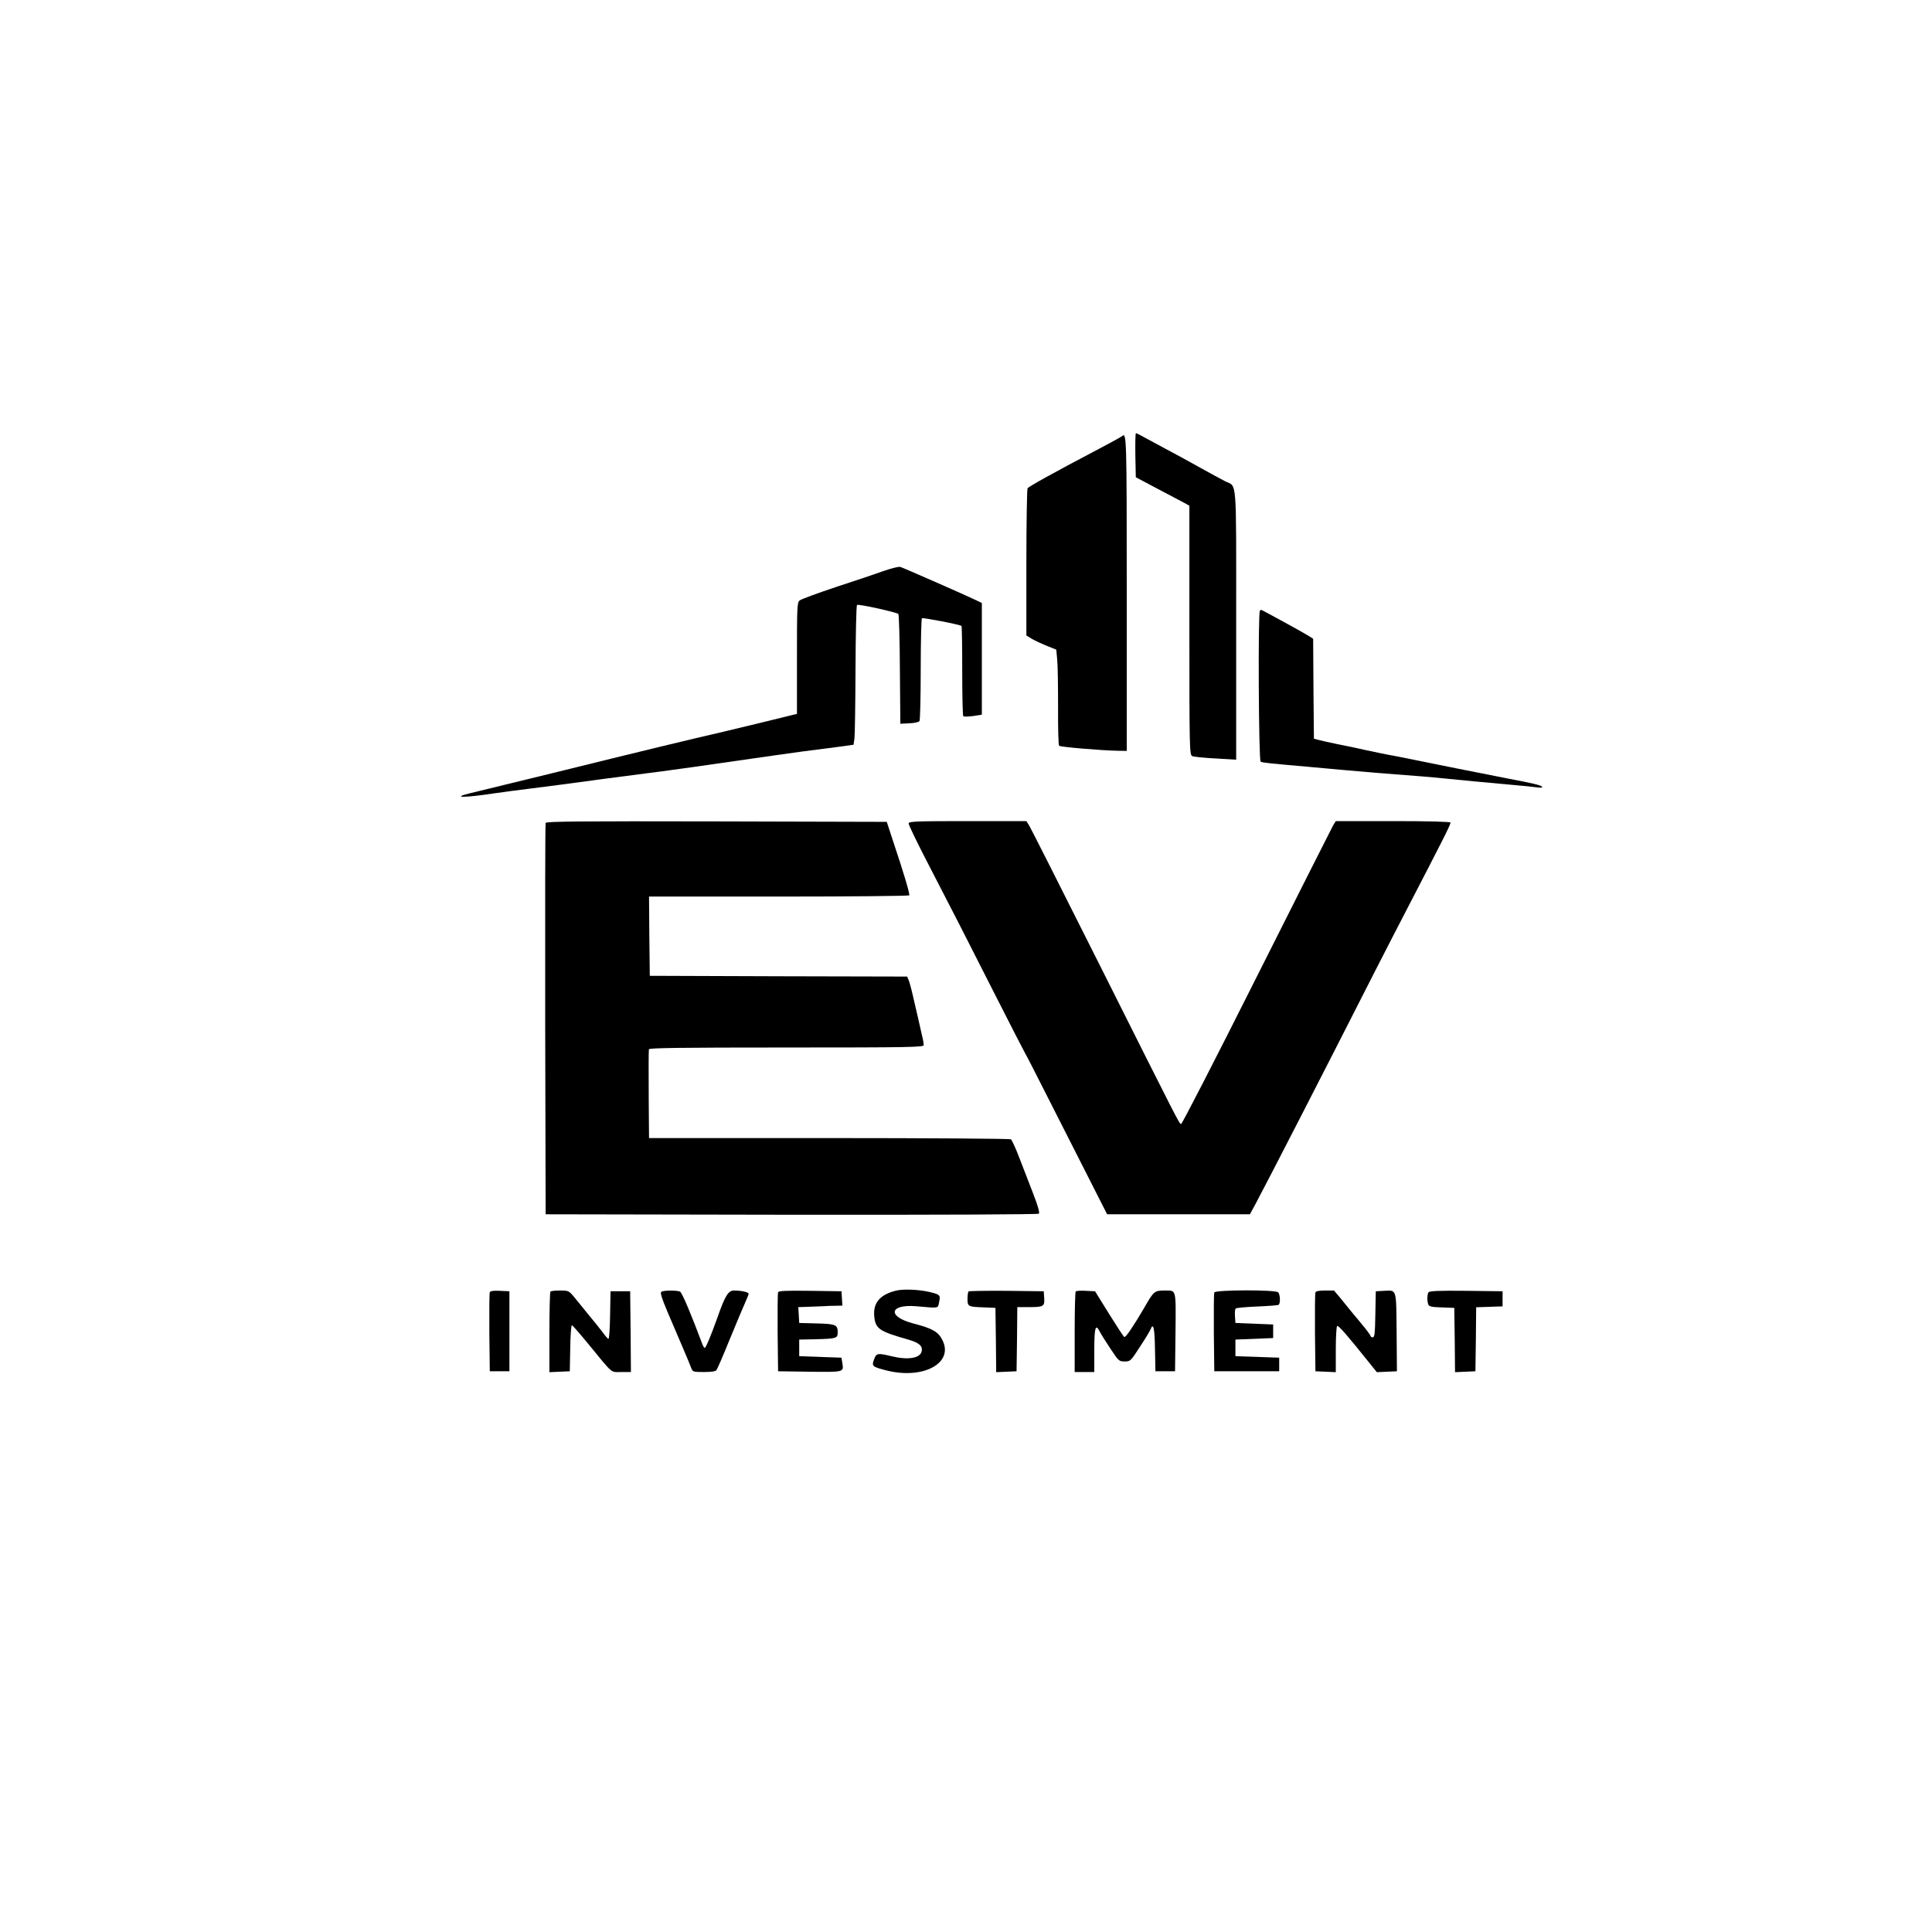
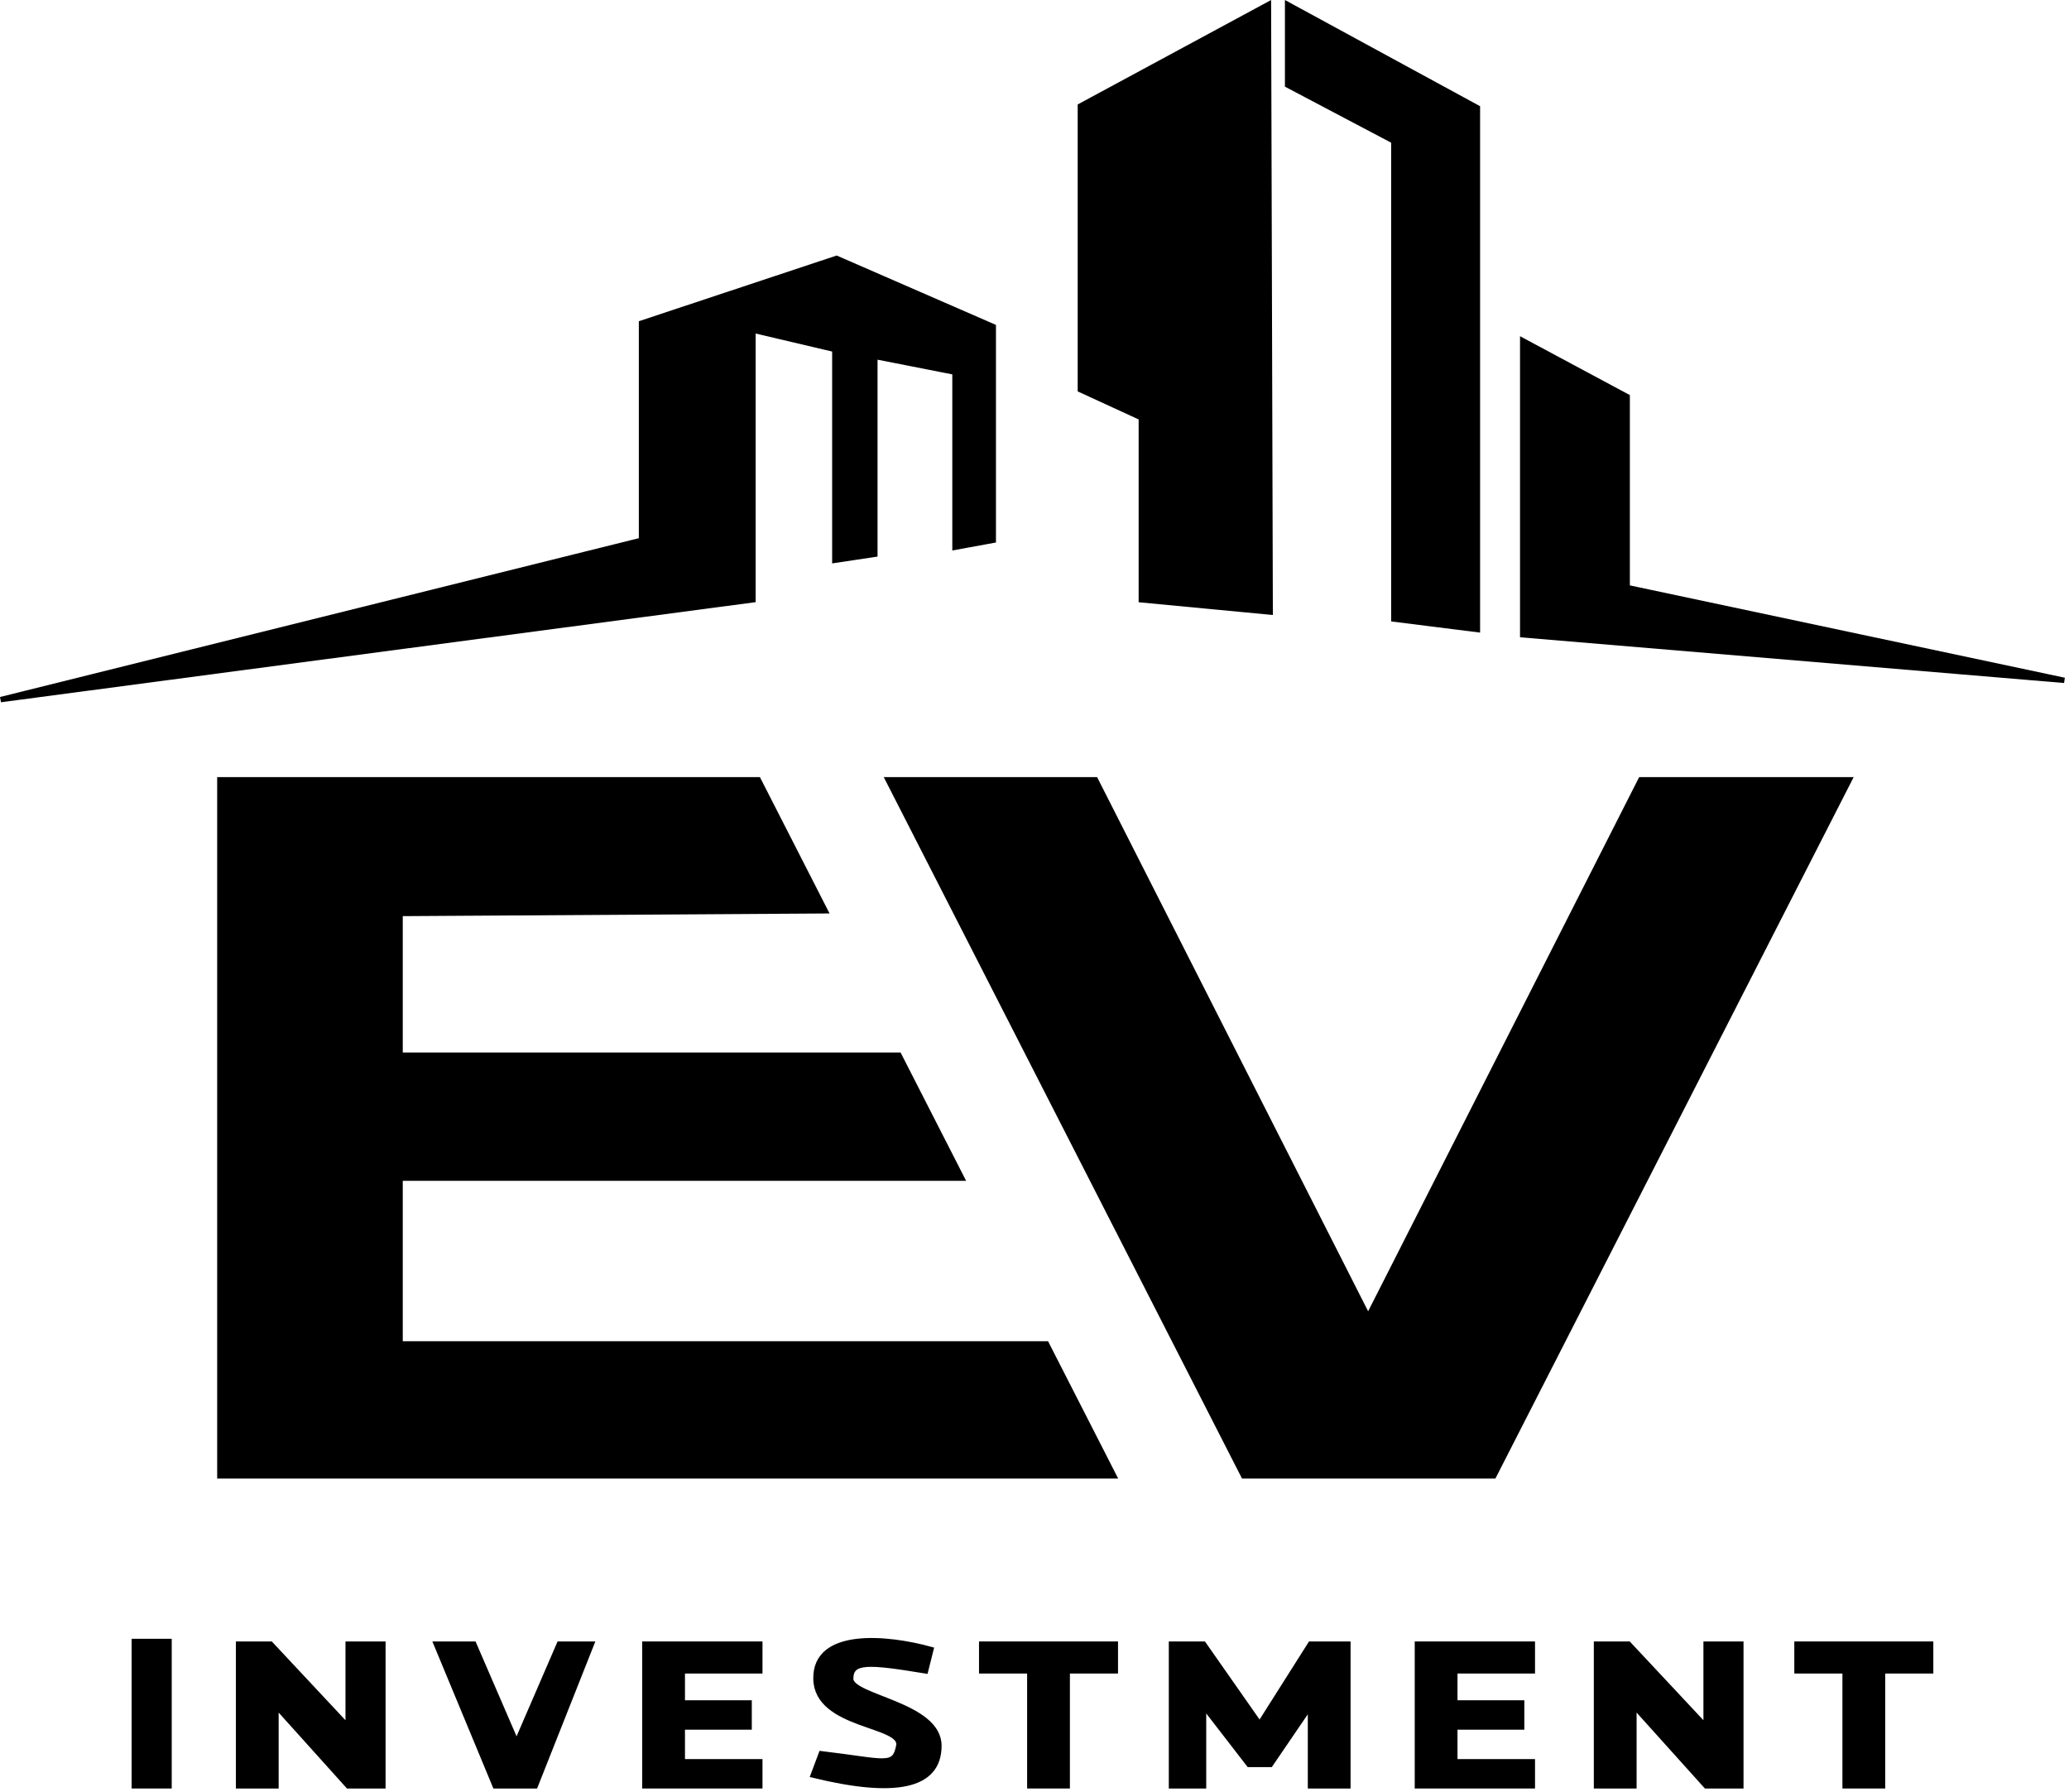
- <svg xmlns="http://www.w3.org/2000/svg" width="640" height="640" viewBox="0 0 1280 1280" preserveAspectRatio="xMidYMid meet">
-   <g transform="translate(0,1280) scale(0.1,-0.1)" fill="currentColor" stroke="none">
-     <path d="M7522 9784 l3 -146 155 -82 c85 -45 165 -87 178 -94 l22 -13 0 -824 c0 -777 1 -825 18 -834 9 -5 79 -12 155 -16 l137 -8 0 896 c0 1000 7 908 -74 949 -22 11 -99 53 -171 93 -71 40 -170 94 -220 120 -49 26 -113 61 -141 76 -28 16 -54 29 -58 29 -4 0 -5 -66 -4 -146z" />
-     <path d="M7435 9911 c-6 -5 -89 -51 -185 -101 -264 -139 -434 -233 -442 -245 -4 -5 -8 -227 -8 -493 l0 -482 32 -20 c18 -11 62 -32 99 -47 l67 -27 6 -63 c4 -34 6 -176 6 -314 -1 -139 2 -255 7 -260 8 -8 276 -31 388 -33 l60 -1 0 1044 c0 1026 -1 1070 -30 1042z" />
-     <path d="M5860 9019 c-47 -17 -188 -65 -315 -106 -126 -42 -238 -83 -247 -91 -17 -14 -18 -45 -18 -383 l0 -369 -22 -5 c-13 -3 -106 -26 -208 -51 -102 -25 -212 -51 -245 -59 -243 -56 -545 -129 -1140 -276 -269 -66 -516 -126 -549 -134 -129 -31 -46 -32 159 -1 55 8 161 22 235 31 74 9 162 21 195 25 85 12 515 69 605 80 41 5 109 14 150 20 41 6 107 15 145 20 99 14 175 25 370 53 94 14 247 35 340 48 94 12 208 27 255 33 l85 12 6 42 c3 23 6 229 7 459 1 229 5 420 10 425 8 8 262 -48 274 -60 4 -4 9 -170 10 -367 l3 -360 60 3 c33 1 63 8 67 15 4 6 8 161 8 344 0 182 4 334 8 337 9 5 253 -42 262 -51 3 -2 5 -137 5 -298 0 -161 3 -296 7 -300 4 -4 33 -3 65 1 l58 9 0 370 0 370 -35 17 c-68 33 -485 216 -505 222 -11 3 -58 -9 -105 -25z" />
-     <path d="M8347 8753 c-13 -12 -8 -991 5 -999 11 -7 50 -11 313 -34 66 -6 165 -15 220 -20 55 -5 159 -14 230 -20 293 -22 385 -30 480 -40 99 -10 203 -20 425 -40 63 -5 135 -13 159 -16 27 -4 42 -3 38 3 -7 11 -59 23 -222 54 -95 18 -570 113 -705 141 -25 5 -67 13 -95 18 -27 5 -93 19 -145 30 -52 12 -138 30 -190 40 -52 11 -108 23 -125 28 l-30 8 -3 331 -2 331 -28 18 c-22 15 -312 174 -317 174 -1 0 -5 -3 -8 -7z" />
-     <path d="M3615 7348 c-3 -7 -4 -593 -3 -1303 l3 -1290 1629 -3 c1012 -1 1634 2 1639 7 6 6 -7 54 -36 128 -25 65 -66 172 -92 238 -25 66 -51 123 -58 127 -7 4 -549 8 -1204 8 l-1193 0 -2 248 c-1 225 -1 304 1 340 1 9 190 12 911 12 817 0 910 2 910 16 0 8 -4 34 -10 57 -12 55 -34 151 -60 262 -11 50 -25 100 -30 112 l-10 23 -852 2 -853 3 -3 263 -2 262 859 0 c473 0 862 4 865 8 5 9 -35 144 -108 362 l-41 125 -1128 3 c-897 2 -1129 0 -1132 -10z" />
-     <path d="M6020 7344 c0 -9 48 -109 106 -222 193 -373 269 -522 464 -907 106 -209 196 -384 200 -390 4 -5 69 -131 144 -280 75 -148 196 -387 269 -530 l132 -260 473 0 473 0 38 70 c82 154 431 832 788 1535 80 157 175 341 211 410 240 463 292 565 292 580 0 6 -140 10 -380 10 l-380 0 -18 -29 c-9 -16 -237 -468 -507 -1005 -269 -536 -494 -974 -500 -973 -13 4 -3 -16 -536 1047 -247 492 -458 910 -469 928 l-20 32 -390 0 c-349 0 -390 -2 -390 -16z" />
-     <path d="M5936 4249 c-106 -26 -152 -81 -144 -169 8 -84 32 -100 225 -155 73 -21 98 -43 89 -79 -11 -45 -92 -58 -201 -31 -91 22 -99 20 -114 -21 -17 -46 -13 -49 84 -74 244 -61 447 51 368 203 -27 54 -66 76 -193 109 -172 45 -159 128 18 114 158 -14 145 -16 154 28 10 46 6 50 -67 67 -71 16 -173 20 -219 8z" />
-     <path d="M3245 4238 c-3 -7 -4 -128 -3 -268 l3 -255 65 0 65 0 0 265 0 265 -63 3 c-44 2 -64 -1 -67 -10z" />
-     <path d="M3647 4243 c-4 -3 -7 -125 -7 -270 l0 -264 68 3 67 3 3 153 c1 83 6 152 11 152 4 0 52 -55 107 -122 170 -207 147 -188 220 -188 l64 0 -2 268 -3 267 -65 0 -65 0 -3 -157 c-1 -87 -6 -158 -11 -158 -4 0 -21 19 -38 43 -17 23 -60 76 -95 118 -34 43 -78 95 -96 118 -33 39 -36 41 -91 41 -32 0 -61 -3 -64 -7z" />
-     <path d="M4382 4242 c-9 -6 0 -37 38 -128 28 -65 73 -171 100 -234 27 -63 54 -127 59 -142 10 -27 13 -28 85 -28 47 0 77 4 83 13 5 6 45 98 87 202 43 105 89 214 102 243 13 29 24 56 24 61 0 10 -50 21 -96 21 -39 0 -59 -31 -113 -185 -43 -120 -75 -195 -82 -195 -4 0 -11 12 -17 28 -73 195 -132 335 -146 344 -15 10 -108 10 -124 0z" />
-     <path d="M5155 4238 c-3 -8 -4 -128 -3 -268 l3 -255 209 -3 c229 -3 226 -3 217 56 l-6 37 -140 5 -140 5 0 55 0 55 105 2 c144 4 150 6 150 47 0 49 -14 55 -141 58 l-114 3 -3 53 -3 52 63 2 c35 1 81 3 103 4 22 2 59 3 83 3 l43 1 -3 48 -3 47 -208 3 c-162 2 -209 0 -212 -10z" />
-     <path d="M6417 4244 c-4 -4 -7 -27 -7 -50 0 -51 4 -52 115 -56 l70 -3 3 -213 2 -213 68 3 67 3 3 213 2 212 78 0 c96 0 104 5 100 61 l-3 44 -246 3 c-135 1 -248 -1 -252 -4z" />
-     <path d="M7127 4244 c-4 -4 -7 -126 -7 -271 l0 -263 65 0 65 0 0 144 c0 152 8 179 36 124 9 -18 42 -70 72 -115 53 -80 56 -83 93 -83 38 0 40 2 102 98 35 53 66 105 70 115 18 48 27 7 29 -130 l3 -148 65 0 65 0 3 259 c3 290 6 276 -70 276 -69 0 -74 -4 -134 -109 -75 -128 -125 -202 -135 -199 -5 2 -50 71 -101 153 l-93 150 -61 3 c-33 2 -63 0 -67 -4z" />
-     <path d="M8045 4237 c-3 -7 -4 -127 -3 -267 l3 -255 215 0 215 0 0 45 0 45 -145 5 -145 5 0 55 0 55 125 5 125 5 0 45 0 45 -125 5 -125 5 -3 44 c-2 24 0 47 5 52 4 4 68 10 141 13 74 3 138 8 143 11 13 9 11 69 -3 83 -18 18 -417 17 -423 -1z" />
-     <path d="M8715 4237 c-3 -7 -4 -127 -3 -267 l3 -255 68 -3 67 -3 0 150 c0 82 4 152 9 156 9 5 69 -64 204 -233 l59 -73 66 3 67 3 -2 259 c-3 292 2 278 -83 274 l-55 -3 -3 -152 c-2 -127 -5 -153 -17 -153 -8 0 -15 4 -15 9 0 5 -27 42 -61 82 -34 41 -69 83 -78 94 -9 11 -36 44 -59 73 l-44 52 -59 0 c-39 0 -61 -4 -64 -13z" />
-     <path d="M9464 4238 c-9 -15 -10 -58 -1 -81 5 -13 23 -17 89 -19 l83 -3 3 -213 2 -213 68 3 67 3 3 212 2 212 88 3 87 3 0 50 0 50 -242 3 c-181 2 -243 -1 -249 -10z" />
-   </g>
+ <svg xmlns="http://www.w3.org/2000/svg" width="387" height="335" viewBox="0 0 387 335" fill="none">
+   <path d="M0.121 130.841L140.84 112.176V61.748L156.149 65.35V104.786L163.641 103.662V66.66L178.625 69.607V102.353L185.791 101.043V61.093L156.475 48.322L119.992 60.438V101.043L0.121 130.841Z" fill="black" />
+   <path d="M213.479 112.176L237.584 114.469L237.258 0.841L202.078 19.834V72.882L213.479 78.121V112.176Z" fill="black" />
+   <path d="M240.841 0.841L276.347 20.161V117.743L260.711 115.778V26.383L240.841 15.904V0.841Z" fill="black" />
+   <path d="M284.816 118.725L386.121 127.239L304.36 109.884V74.191L284.816 63.713V118.725Z" fill="black" />
+   <path d="M0.121 130.841L140.84 112.176V61.748L156.149 65.35V104.786L163.641 103.662V66.66L178.625 69.607V102.353L185.791 101.043V61.093L156.475 48.322L119.992 60.438V101.043L0.121 130.841Z" stroke="black" />
+   <path d="M213.479 112.176L237.584 114.469L237.258 0.841L202.078 19.834V72.882L213.479 78.121V112.176Z" stroke="black" />
+   <path d="M240.841 0.841L276.347 20.161V117.743L260.711 115.778V26.383L240.841 15.904V0.841Z" stroke="black" />
+   <path d="M284.816 118.725L386.121 127.239L304.36 109.884V74.191L284.816 63.713V118.725Z" stroke="black" />
+   <path d="M25.121 333.987H31.621V306.987H25.121V333.987Z" fill="black" />
+   <path d="M92.621 333.987H100.121L110.621 307.487H104.621L96.621 325.987L88.621 307.487H81.621L92.621 333.987Z" fill="black" />
+   <path d="M44.621 333.987H51.621V318.987L65.121 333.987H71.621V307.487H65.121V322.987L50.621 307.487H44.621V333.987Z" fill="black" />
+   <path d="M120.621 333.987H142.121V329.487H127.621V322.987H140.121V318.487H127.621V312.487H142.121V307.487H120.621V333.987Z" fill="black" />
+   <path d="M152.121 331.987L153.621 327.987C165.659 329.418 167.304 330.676 168.121 326.487C168.937 322.297 152.785 322.989 152.621 313.987C152.456 304.984 165.853 306.198 174.121 308.487L173.121 312.487C162.364 310.724 159.121 310.487 159.121 313.987C159.121 317.487 175.621 318.748 175.621 326.487C175.621 334.225 167.278 335.691 152.121 331.987Z" fill="black" />
+   <path d="M192.621 333.987H199.621V312.487H208.621V307.487H183.621V312.487H192.621V333.987Z" fill="black" />
+   <path d="M219.121 333.987H225.121V318.987L233.621 329.987H237.621L245.121 318.987V333.987L252.121 333.987V307.487H245.121L235.621 322.487L225.121 307.487H219.121V333.987Z" fill="black" />
+   <path d="M265.121 333.987H286.621V329.487H272.121V322.987H284.621V318.487H272.121V312.487H286.621V307.487H265.121V333.987Z" fill="black" />
+   <path d="M298.621 333.987H305.621V318.987L319.121 333.987H325.621V307.487H319.121V322.987L304.621 307.487H298.621V333.987Z" fill="black" />
+   <path d="M345.121 333.987H352.121V312.487H361.121V307.487H336.121V312.487H345.121V333.987Z" fill="black" />
+   <path d="M25.121 333.987H31.621V306.987H25.121V333.987Z" stroke="black" />
+   <path d="M92.621 333.987H100.121L110.621 307.487H104.621L96.621 325.987L88.621 307.487H81.621L92.621 333.987Z" stroke="black" />
+   <path d="M44.621 333.987H51.621V318.987L65.121 333.987H71.621V307.487H65.121V322.987L50.621 307.487H44.621V333.987Z" stroke="black" />
+   <path d="M120.621 333.987H142.121V329.487H127.621V322.987H140.121V318.487H127.621V312.487H142.121V307.487H120.621V333.987Z" stroke="black" />
+   <path d="M152.121 331.987L153.621 327.987C165.659 329.418 167.304 330.676 168.121 326.487C168.937 322.297 152.785 322.989 152.621 313.987C152.456 304.984 165.853 306.198 174.121 308.487L173.121 312.487C162.364 310.724 159.121 310.487 159.121 313.987C159.121 317.487 175.621 318.748 175.621 326.487C175.621 334.225 167.278 335.691 152.121 331.987Z" stroke="black" />
+   <path d="M192.621 333.987H199.621V312.487H208.621V307.487H183.621V312.487H192.621V333.987Z" stroke="black" />
+   <path d="M219.121 333.987H225.121V318.987L233.621 329.987H237.621L245.121 318.987V333.987L252.121 333.987V307.487H245.121L235.621 322.487L225.121 307.487H219.121V333.987Z" stroke="black" />
+   <path d="M265.121 333.987H286.621V329.487H272.121V322.987H284.621V318.487H272.121V312.487H286.621V307.487H265.121V333.987Z" stroke="black" />
+   <path d="M298.621 333.987H305.621V318.987L319.121 333.987H325.621V307.487H319.121V322.987L304.621 307.487H298.621V333.987Z" stroke="black" />
+   <path d="M345.121 333.987H352.121V312.487H361.121V307.487H336.121V312.487H345.121V333.987Z" stroke="black" />
+   <path d="M232.621 276.02L166.121 145.841H204.905L255.905 246.341L306.905 145.841H345.905L279.405 276.02H232.621Z" fill="black" stroke="black" />
+   <path d="M41.121 276.02H208.336L195.73 251.341H74.836V220.341H179.894L168.144 197.341H74.836V170.841L154.352 170.341L141.836 145.841H41.121V276.02Z" fill="black" stroke="black" />
</svg>
